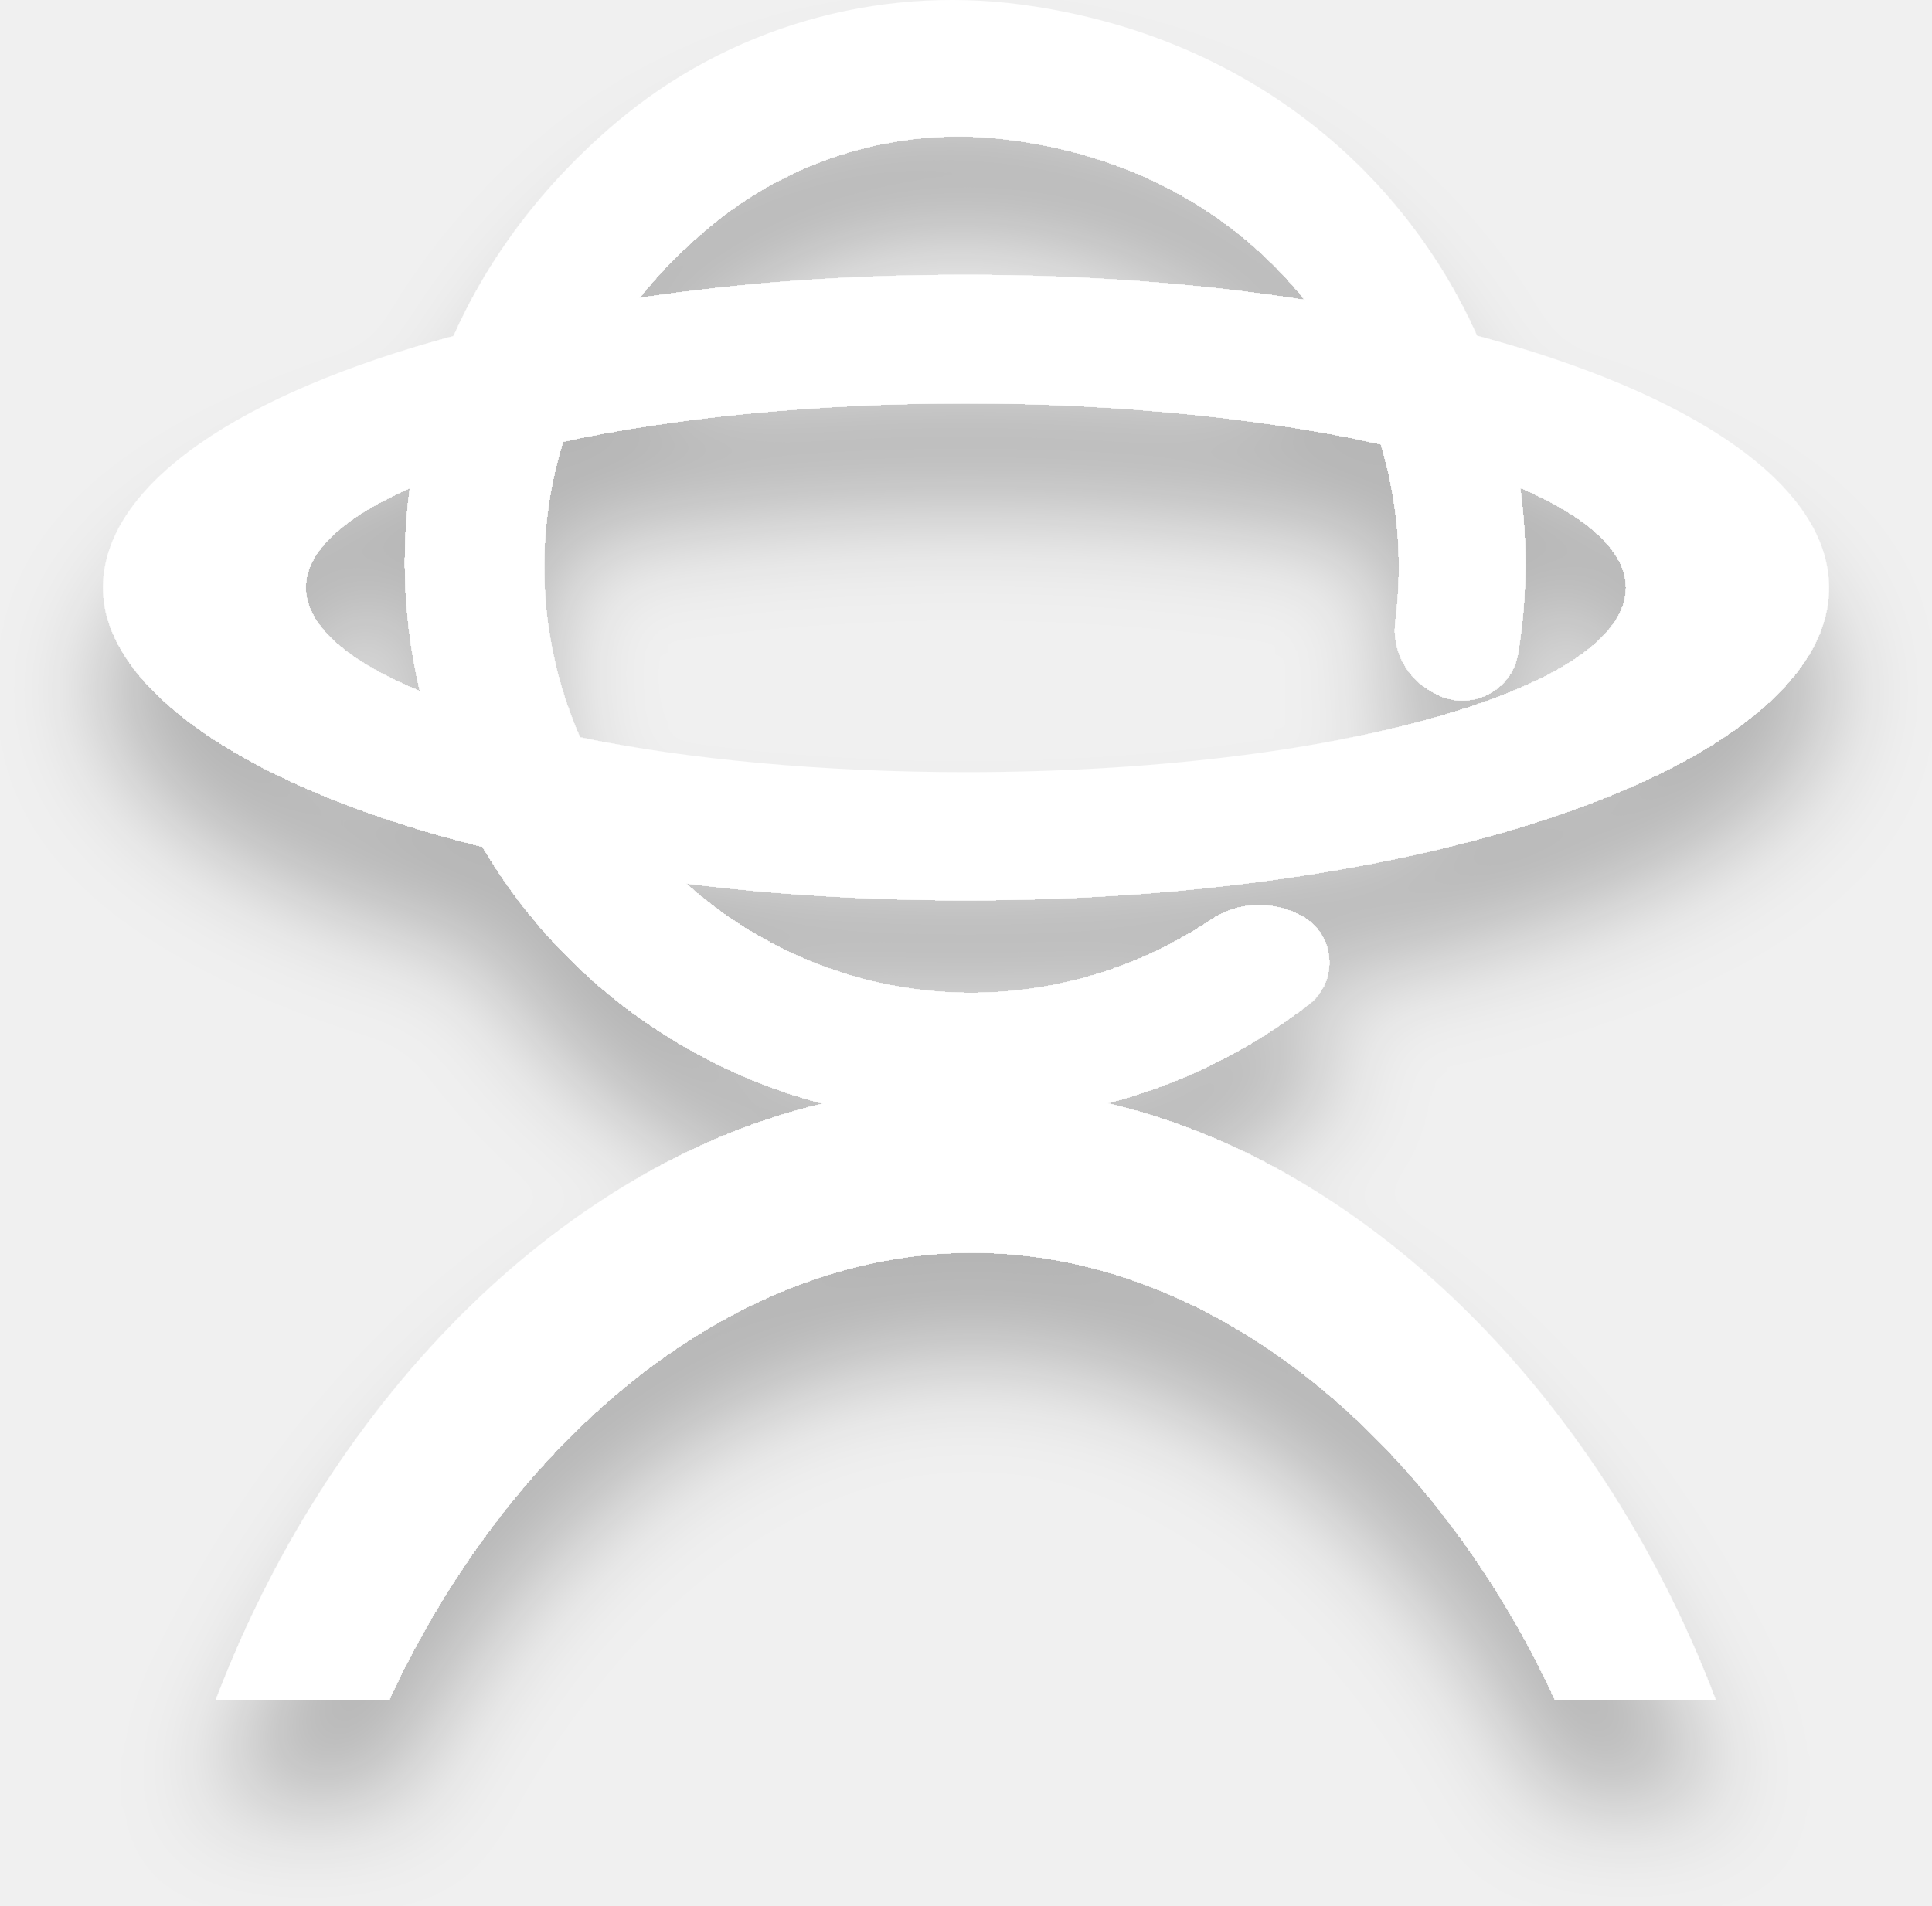
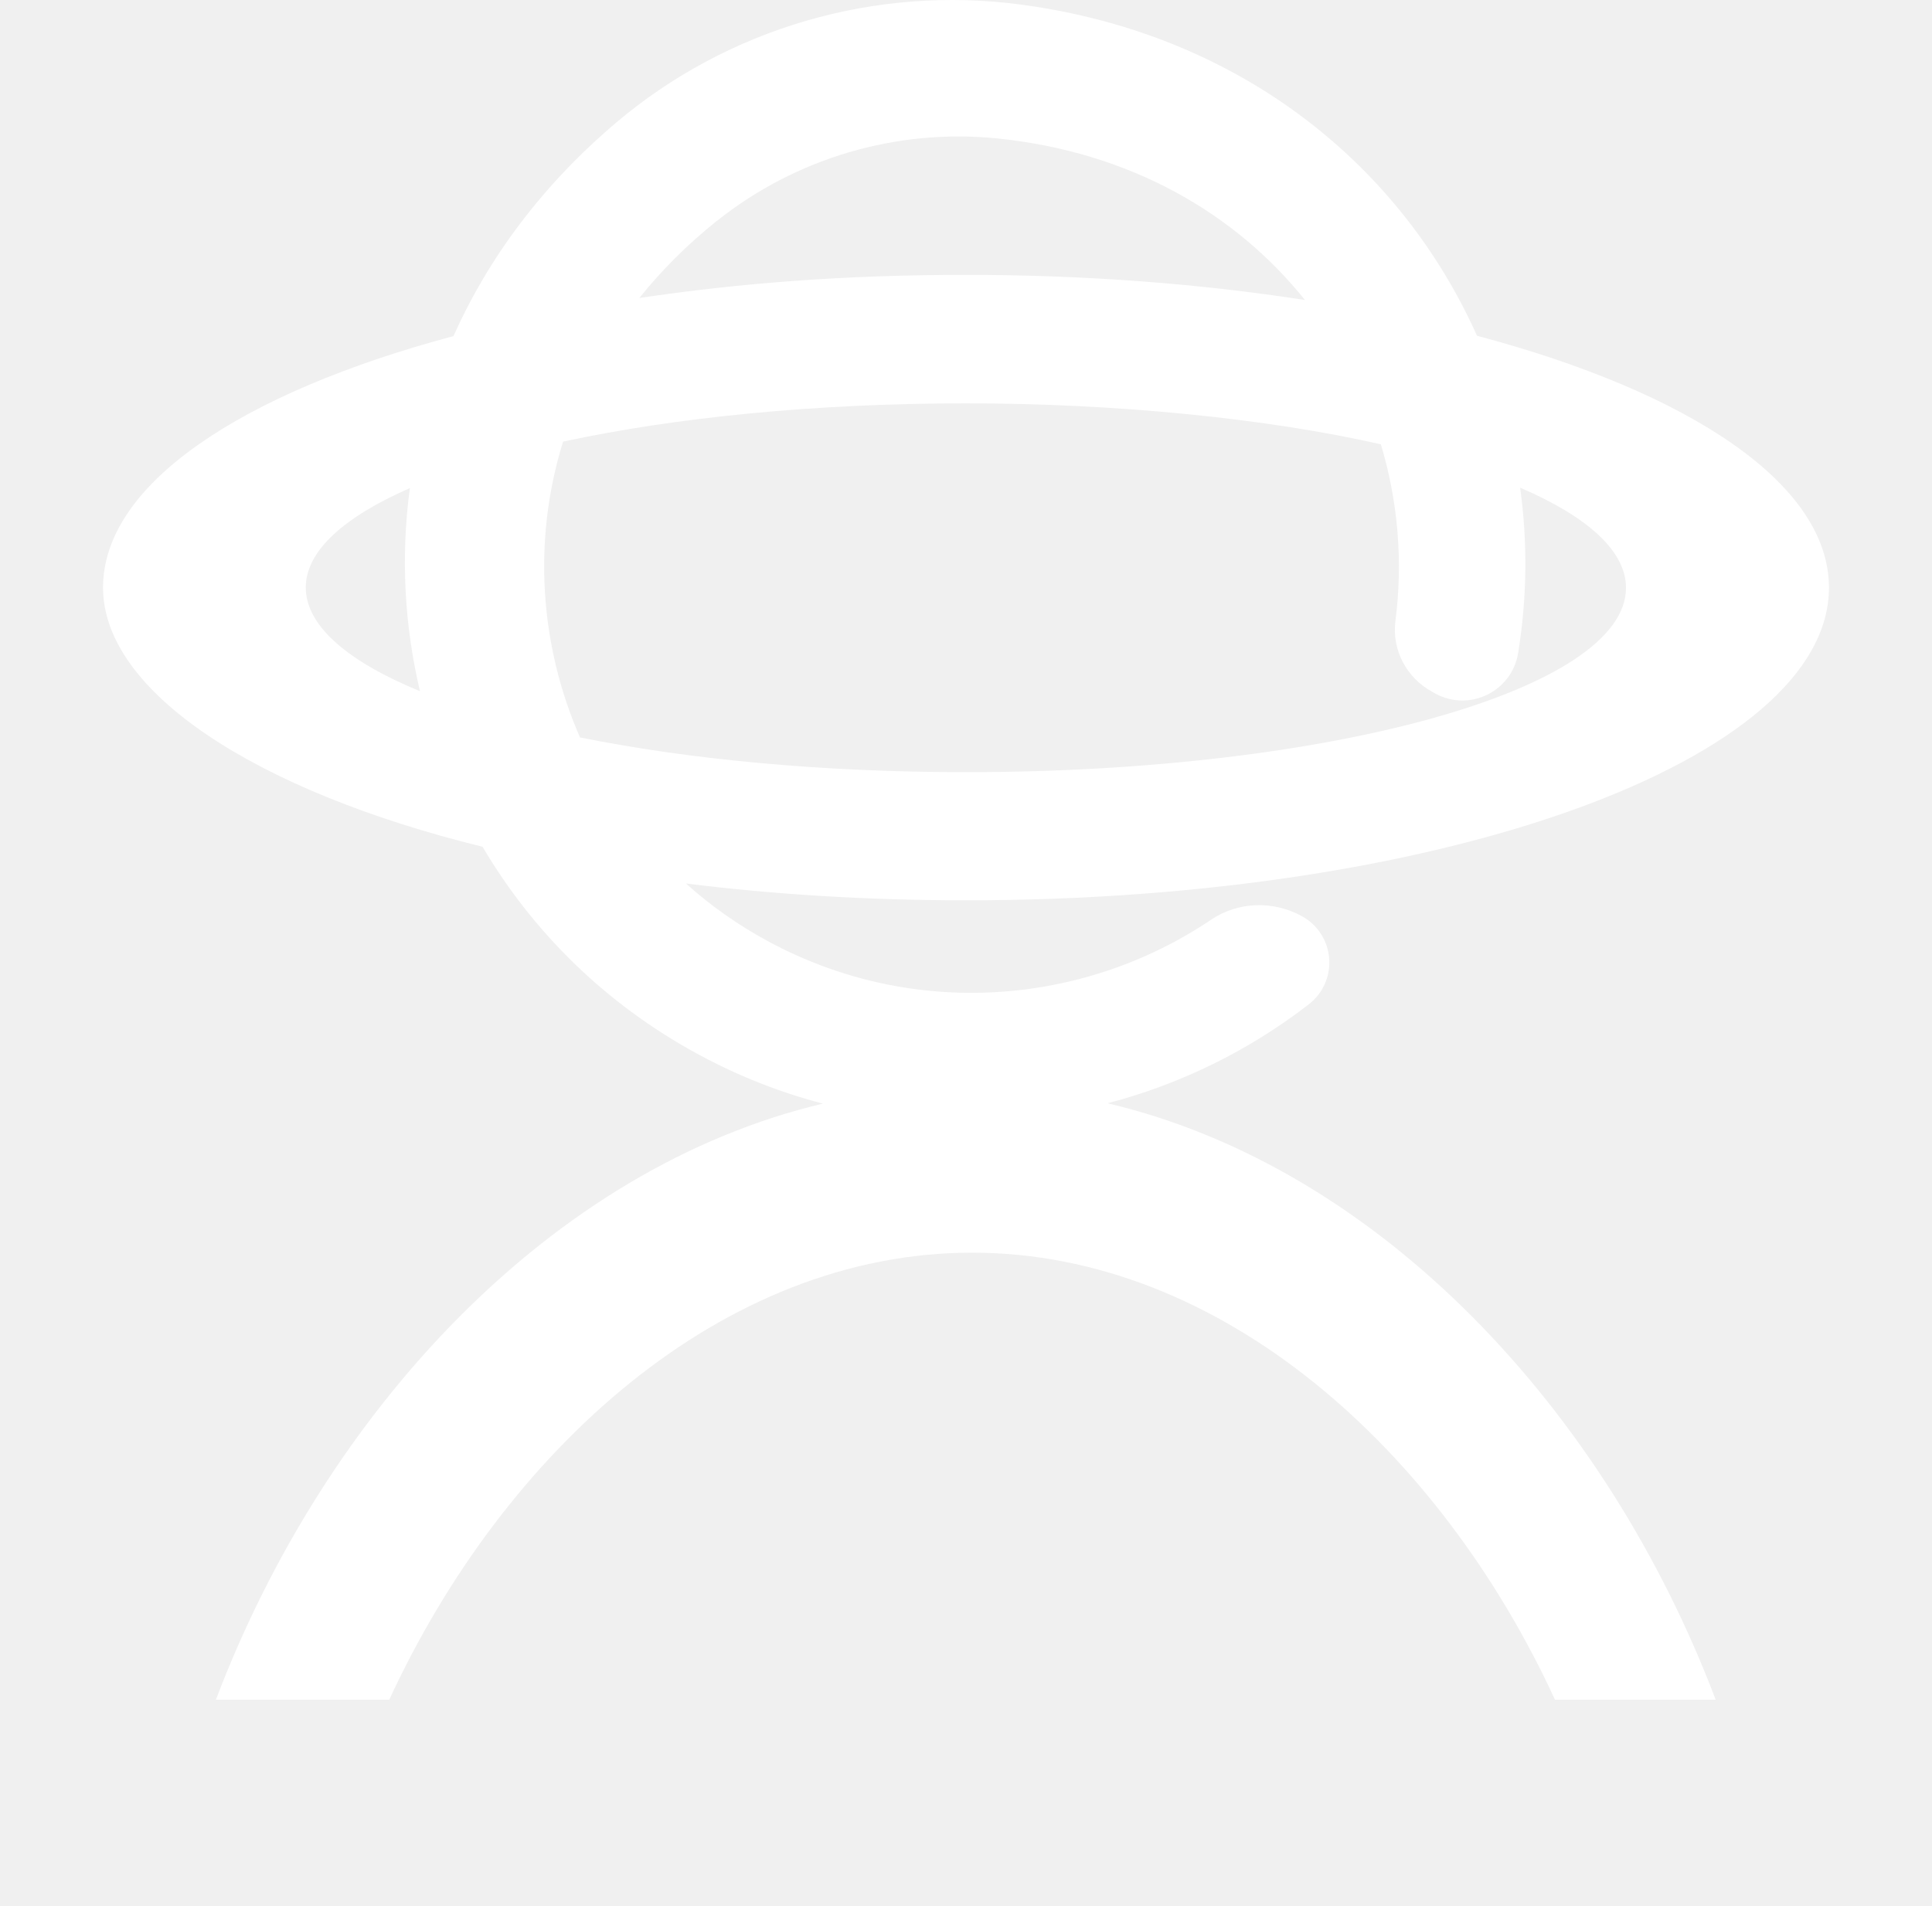
<svg xmlns="http://www.w3.org/2000/svg" width="75" height="74" viewBox="0 0 75 74" fill="none">
-   <g filter="url(#filter0_d_374_1656)">
+   <g>
    <path d="M42.995 42.84C45.808 42.105 48.466 40.807 50.8 39.003C51.977 38.096 51.839 36.283 50.529 35.569C49.418 34.964 48.056 35.007 47.01 35.716C42.038 39.059 35.417 39.591 29.791 36.536C28.628 35.905 27.573 35.157 26.629 34.306C30.037 34.732 33.698 34.959 37.502 34.959C56.004 34.959 71 29.524 71 22.816C71 18.799 65.624 15.241 57.336 13.037C54.423 6.514 48.267 1.336 39.643 0.18C34 -0.58 28.258 1.087 23.915 4.765C21.029 7.21 18.944 10.046 17.604 13.05C9.35 15.258 4 18.812 4 22.816C4 26.821 9.841 30.692 18.733 32.88C20.663 36.158 23.48 38.968 27.069 40.919C28.645 41.779 30.282 42.419 31.945 42.853C21.399 45.358 12.637 54.785 8.381 66H15.11C19.577 56.332 28.034 48.641 37.735 48.641C47.436 48.641 55.905 56.315 60.364 66H66.602C62.346 54.764 53.562 45.332 42.995 42.84ZM11.87 22.816C11.87 21.394 13.352 20.075 15.911 18.953C15.554 21.605 15.696 24.282 16.303 26.838C13.507 25.691 11.87 24.303 11.87 22.812V22.816ZM27.827 8.581C30.89 6.136 34.814 4.98 38.713 5.375C43.904 5.904 47.979 8.306 50.658 11.649C46.618 11.021 42.168 10.673 37.493 10.673C32.819 10.673 28.727 10.991 24.82 11.571C25.669 10.51 26.668 9.505 27.822 8.581H27.827ZM21.856 17.149C26.181 16.216 31.609 15.662 37.498 15.662C43.387 15.662 49.207 16.255 53.605 17.252C54.268 19.456 54.471 21.798 54.169 24.123C54.027 25.235 54.604 26.323 55.595 26.86L55.724 26.933C57.051 27.655 58.693 26.847 58.934 25.356C59.283 23.212 59.304 21.05 59.011 18.936C61.613 20.053 63.121 21.39 63.121 22.825C63.121 26.782 51.649 29.983 37.493 29.983C31.898 29.983 26.724 29.485 22.515 28.634C20.96 25.076 20.663 21.007 21.856 17.157V17.149Z" fill="white" />
  </g>
  <defs>
    <filter id="filter0_d_374_1656" x="0" y="0" width="75" height="74" filterUnits="userSpaceOnUse" color-interpolation-filters="sRGB">
      <feFlood flood-opacity="0" result="BackgroundImageFix" />
      <feColorMatrix in="SourceAlpha" type="matrix" values="0 0 0 0 0 0 0 0 0 0 0 0 0 0 0 0 0 0 127 0" result="hardAlpha" />
      <feOffset dy="4" />
      <feGaussianBlur stdDeviation="2" />
      <feComposite in2="hardAlpha" operator="out" />
      <feColorMatrix type="matrix" values="0 0 0 0 0 0 0 0 0 0 0 0 0 0 0 0 0 0 0.25 0" />
      <feBlend mode="normal" in2="BackgroundImageFix" result="effect1_dropShadow_374_1656" />
      <feBlend mode="normal" in="SourceGraphic" in2="effect1_dropShadow_374_1656" result="shape" />
    </filter>
  </defs>
</svg>
